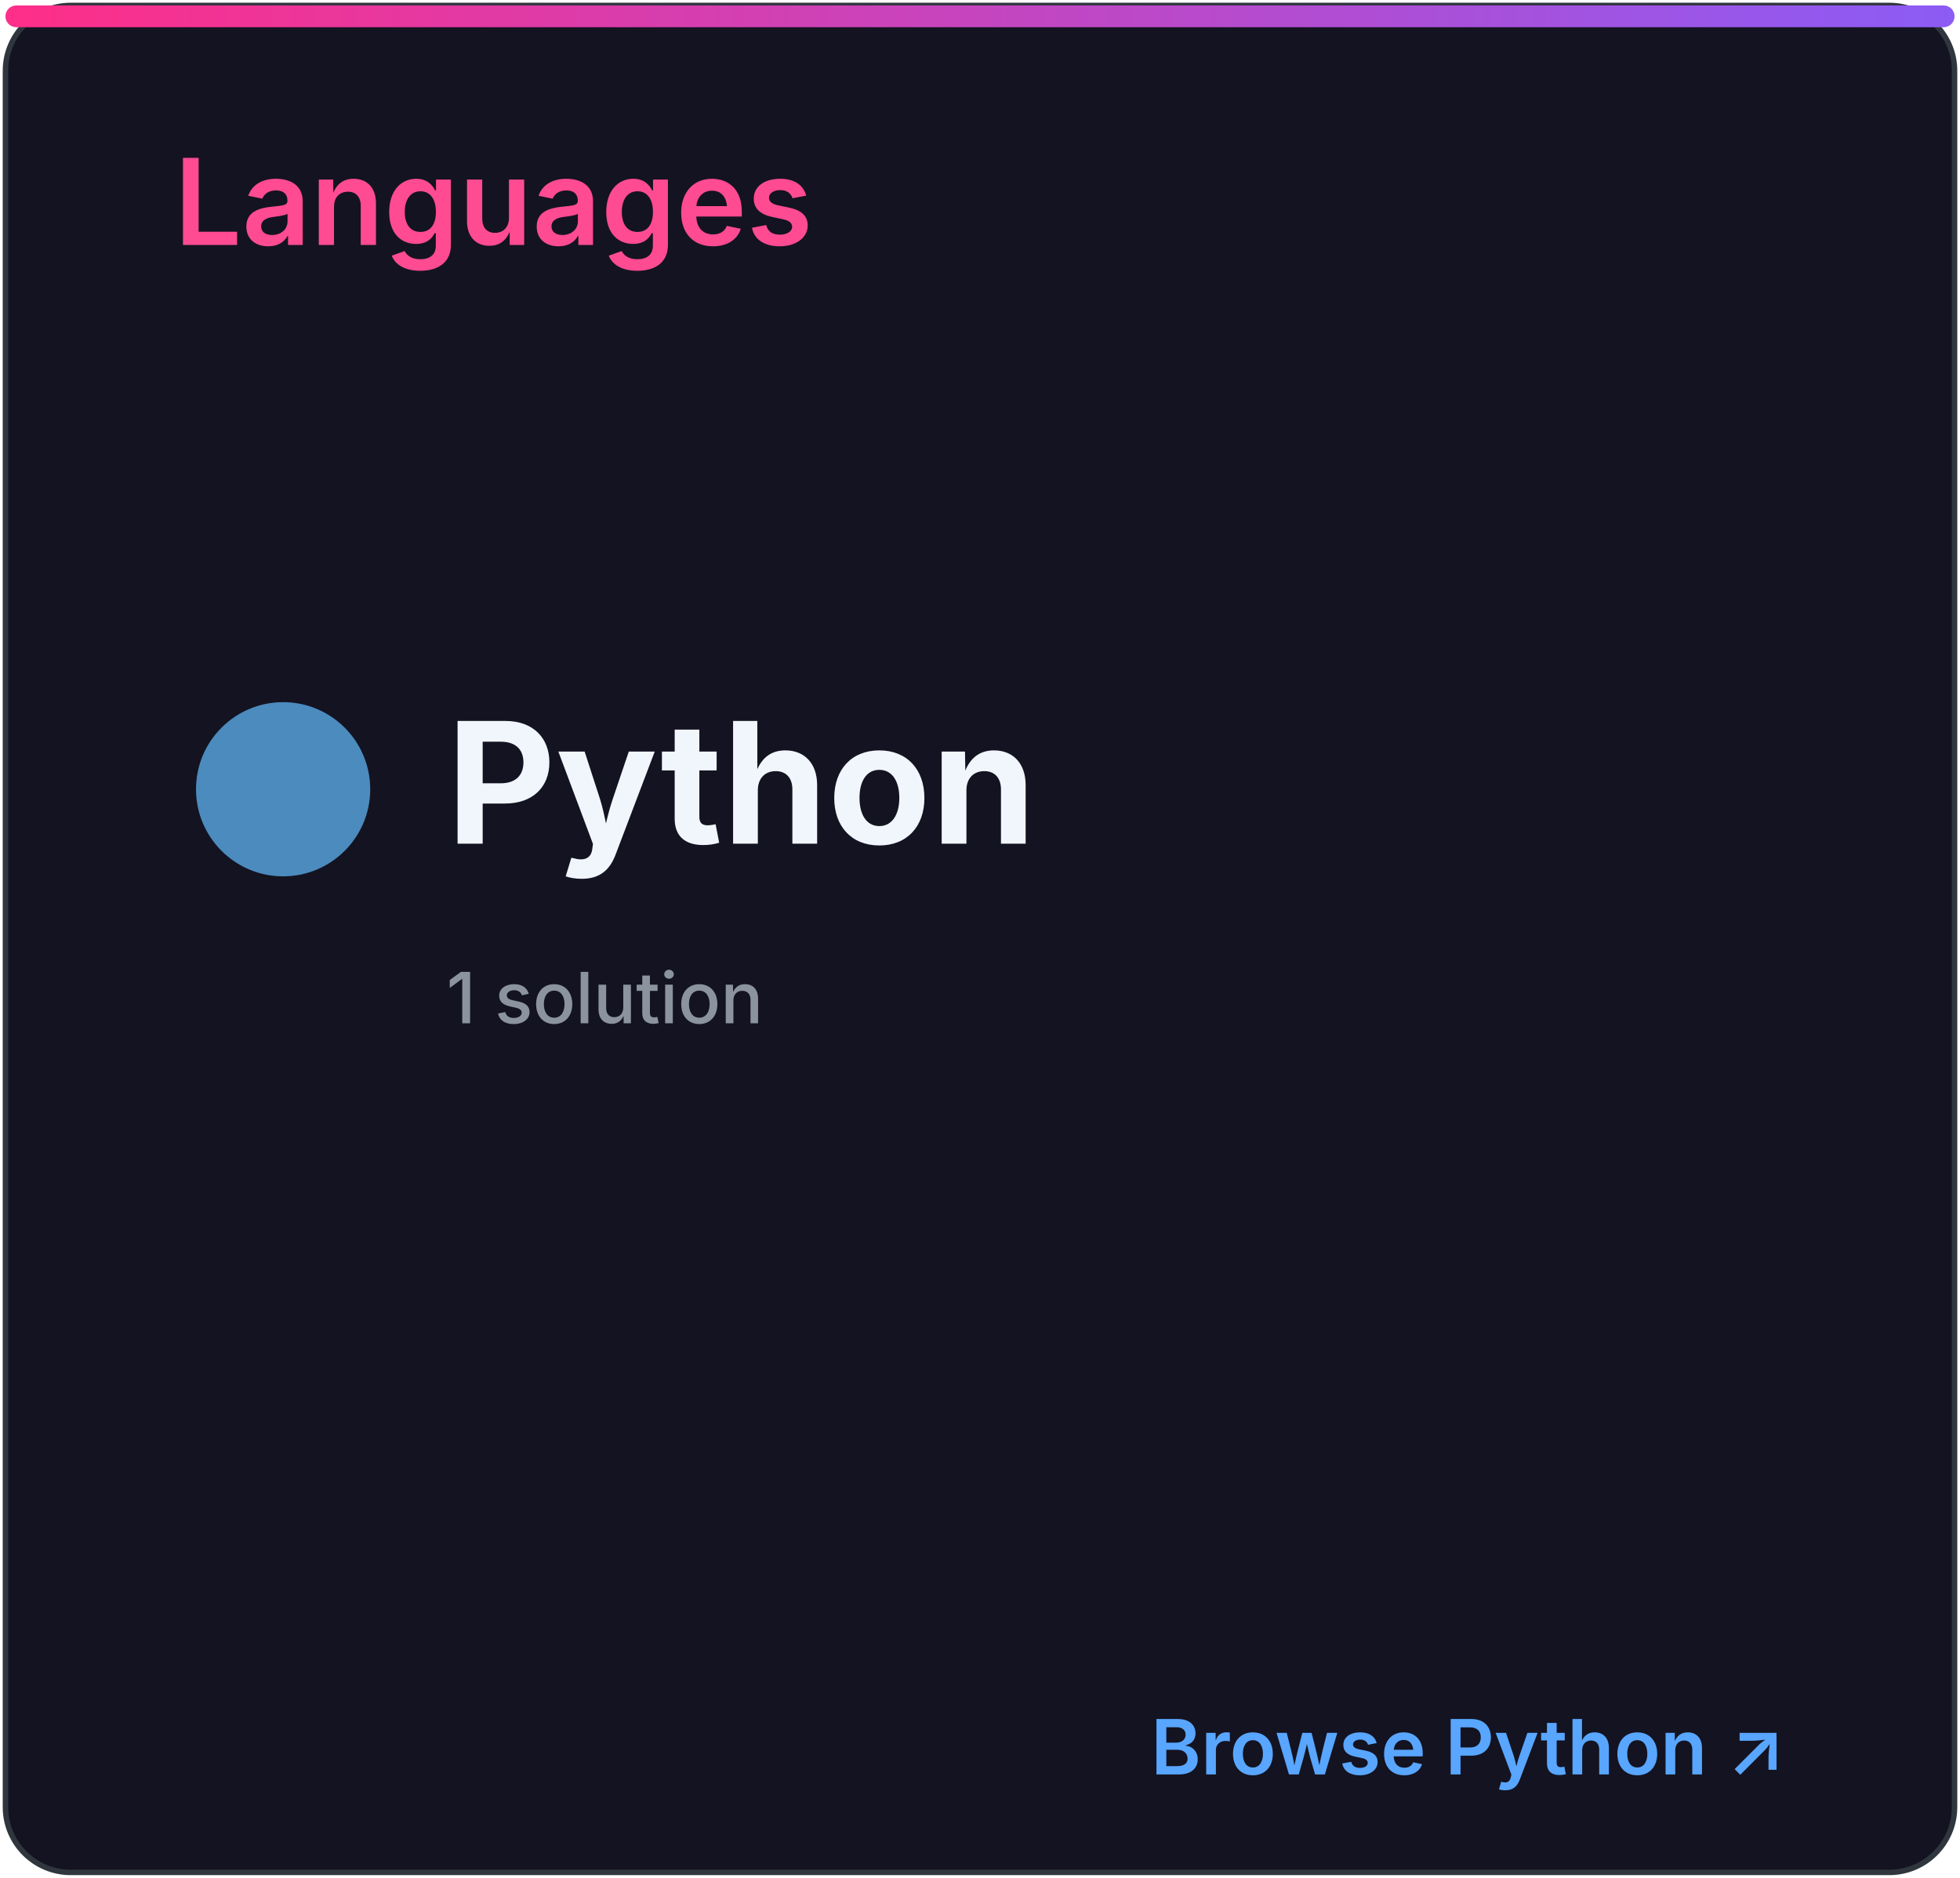
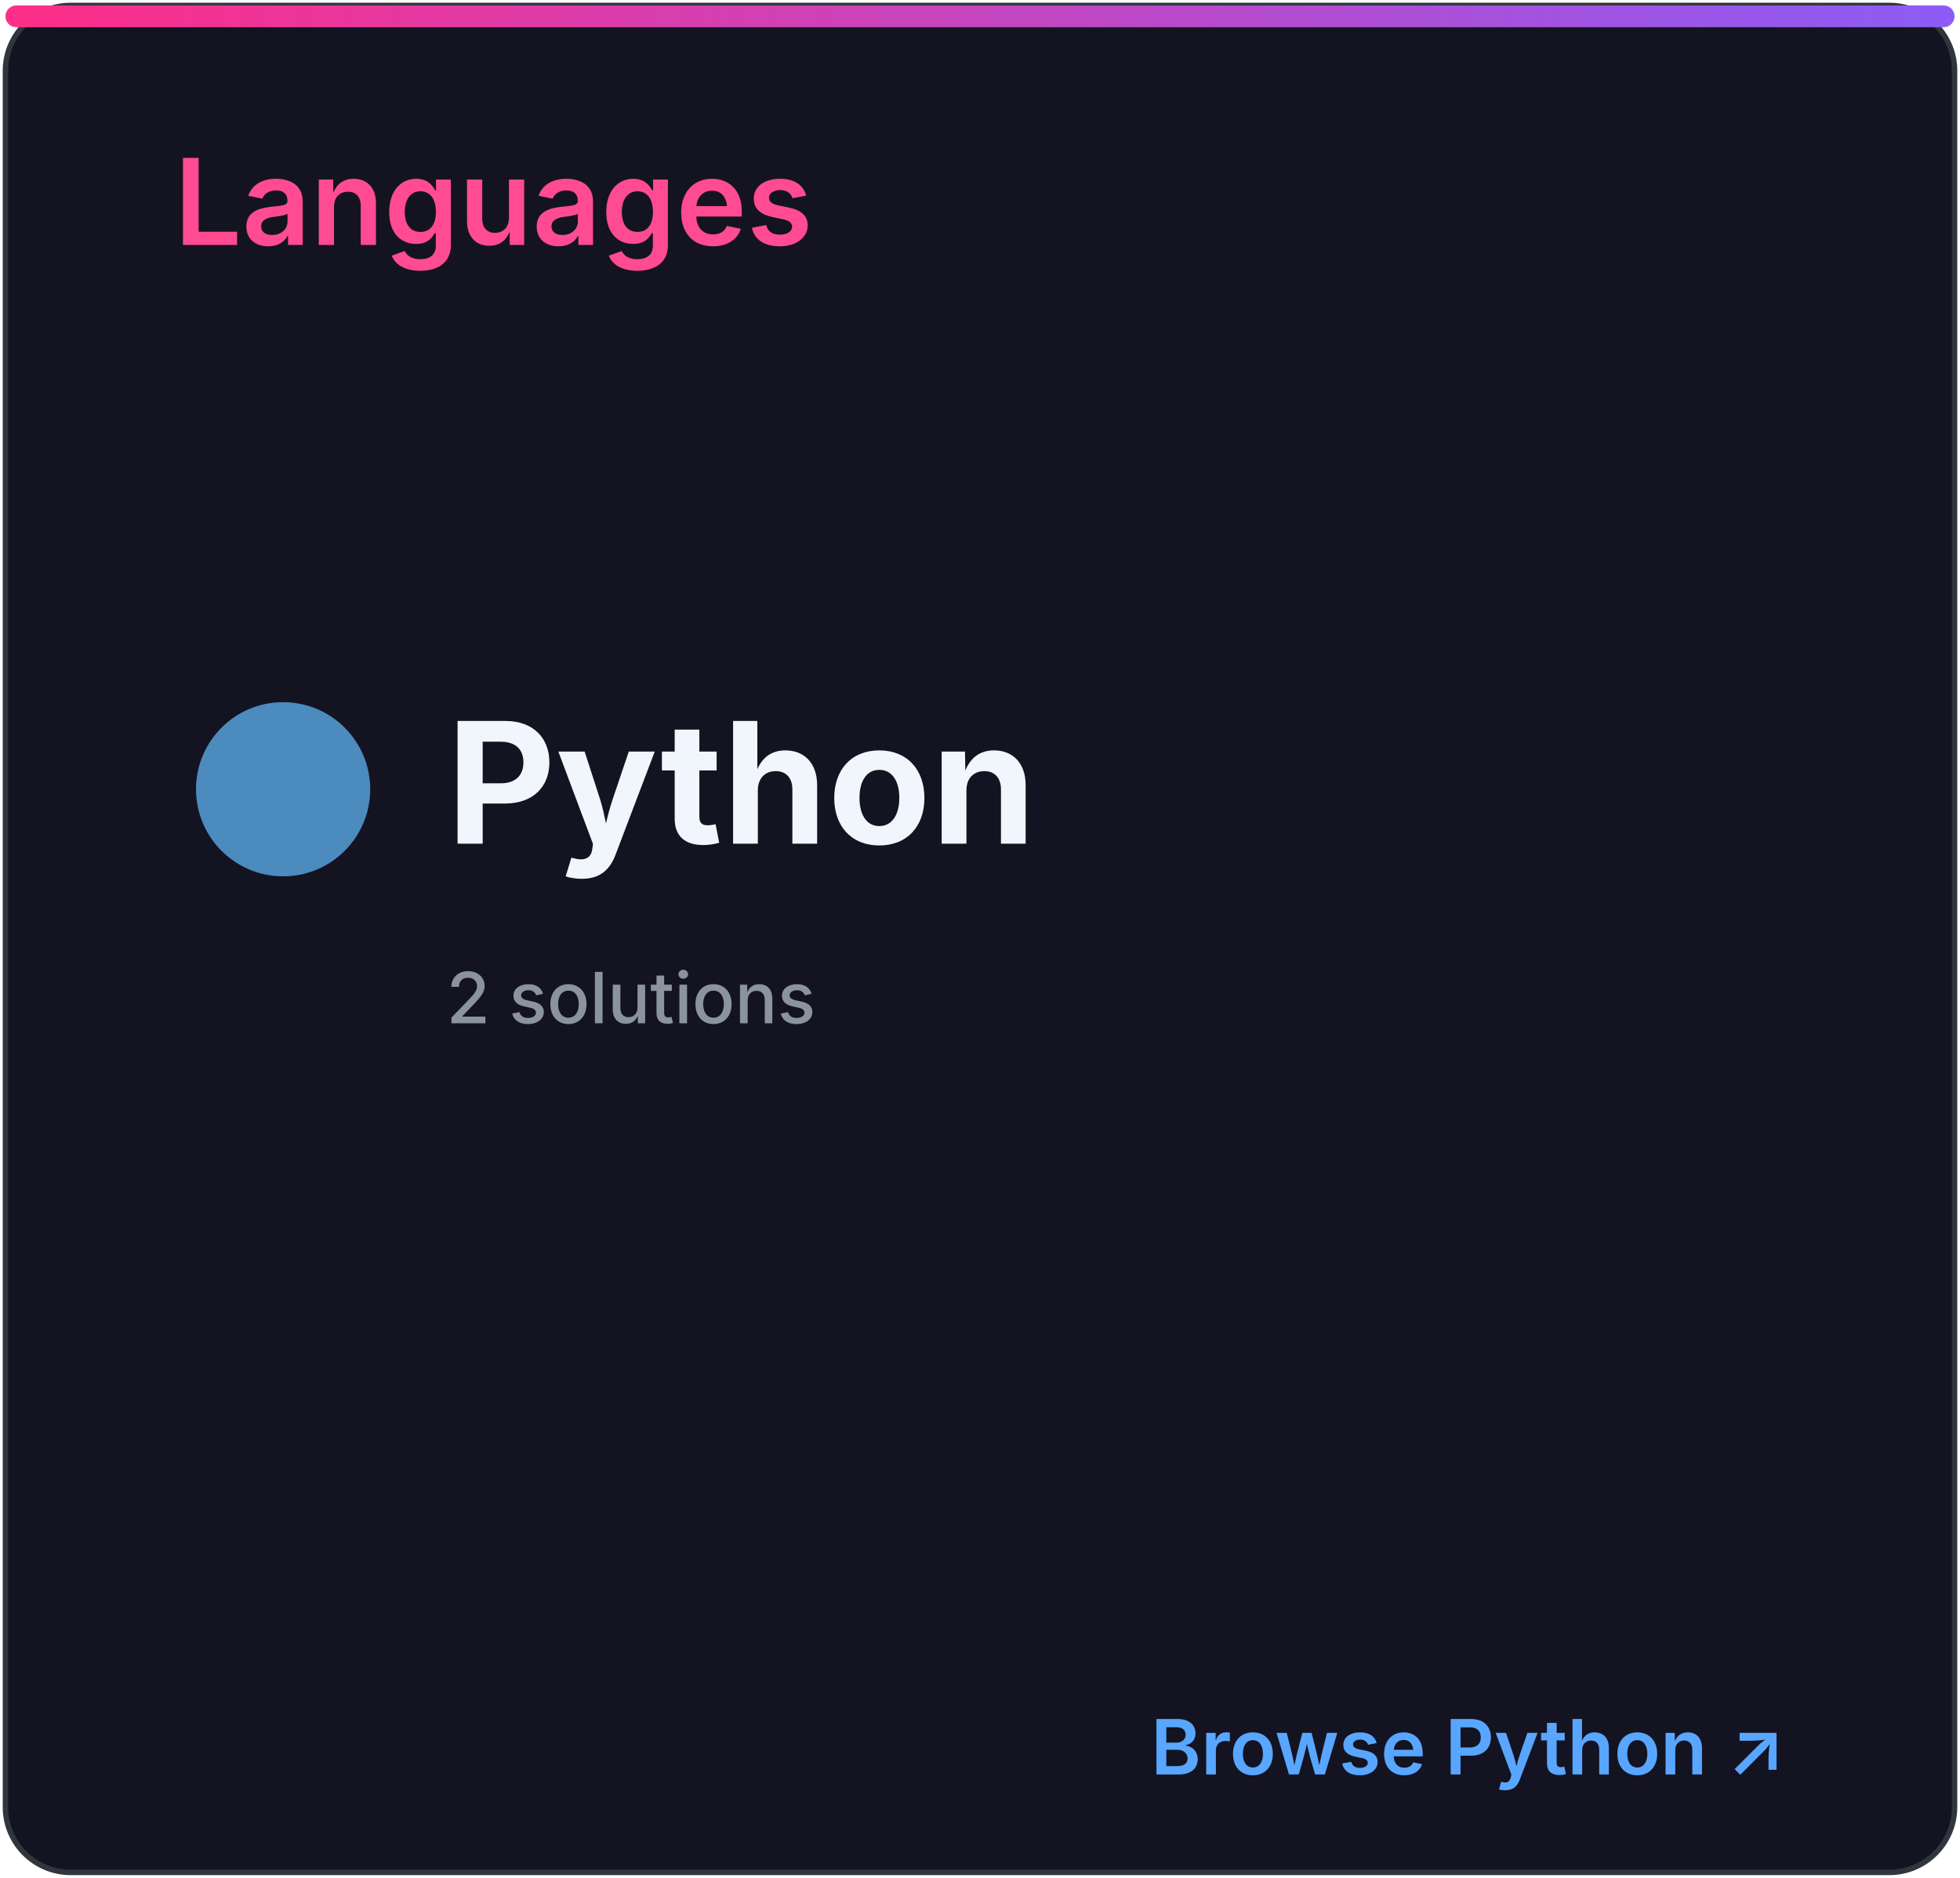
<svg xmlns="http://www.w3.org/2000/svg" width="360" height="345" viewBox="0 0 360 345" role="img" aria-labelledby="title desc">
  <defs>
    <linearGradient id="accent" x1="0" x2="1">
      <stop stop-color="#ff2e88" />
      <stop offset="1" stop-color="#8b5cf6" />
    </linearGradient>
    <clipPath id="bar">
      <rect x="32" y="82" width="296" height="8" rx="4" />
    </clipPath>
    <style>
.heading{font:600 22px -apple-system,BlinkMacSystemFont,'Segoe UI',sans-serif;fill:#ff4b91}
.eyebrow{font:600 10px -apple-system,BlinkMacSystemFont,'Segoe UI',sans-serif;letter-spacing:1.2px;fill:#8b949e}
.total{font:700 52px -apple-system,BlinkMacSystemFont,'Segoe UI',sans-serif;fill:#f0f6fc}
.metric{font:600 15px -apple-system,BlinkMacSystemFont,'Segoe UI',sans-serif;fill:#f0f6fc}
.count{font:700 16px -apple-system,BlinkMacSystemFont,'Segoe UI',sans-serif;fill:#f0f6fc}
.muted{font:500 13px -apple-system,BlinkMacSystemFont,'Segoe UI',sans-serif;fill:#8b949e}
.language{font:700 31px -apple-system,BlinkMacSystemFont,'Segoe UI',sans-serif;fill:#f0f6fc}
.link{font:600 14px -apple-system,BlinkMacSystemFont,'Segoe UI',sans-serif;fill:#58a6ff}
</style>
  </defs>
  <rect x="1" y="1" width="358" height="343" rx="12" fill="#141321" stroke="#30363d" />
  <rect x="1" y="1" width="358" height="4" rx="2" fill="url(#accent)" />
  <text x="32" y="45" class="heading">Languages</text>
  <circle cx="52" cy="145" r="16" fill="#4b8bbe" />
  <text x="82" y="155" class="language">Python</text>
-   <text x="82" y="188" class="muted">1 solution</text>
+   <text x="82" y="188" class="muted">2 solutions</text>
  <text x="328" y="326" class="link" text-anchor="end">Browse Python ↗</text>
</svg>
